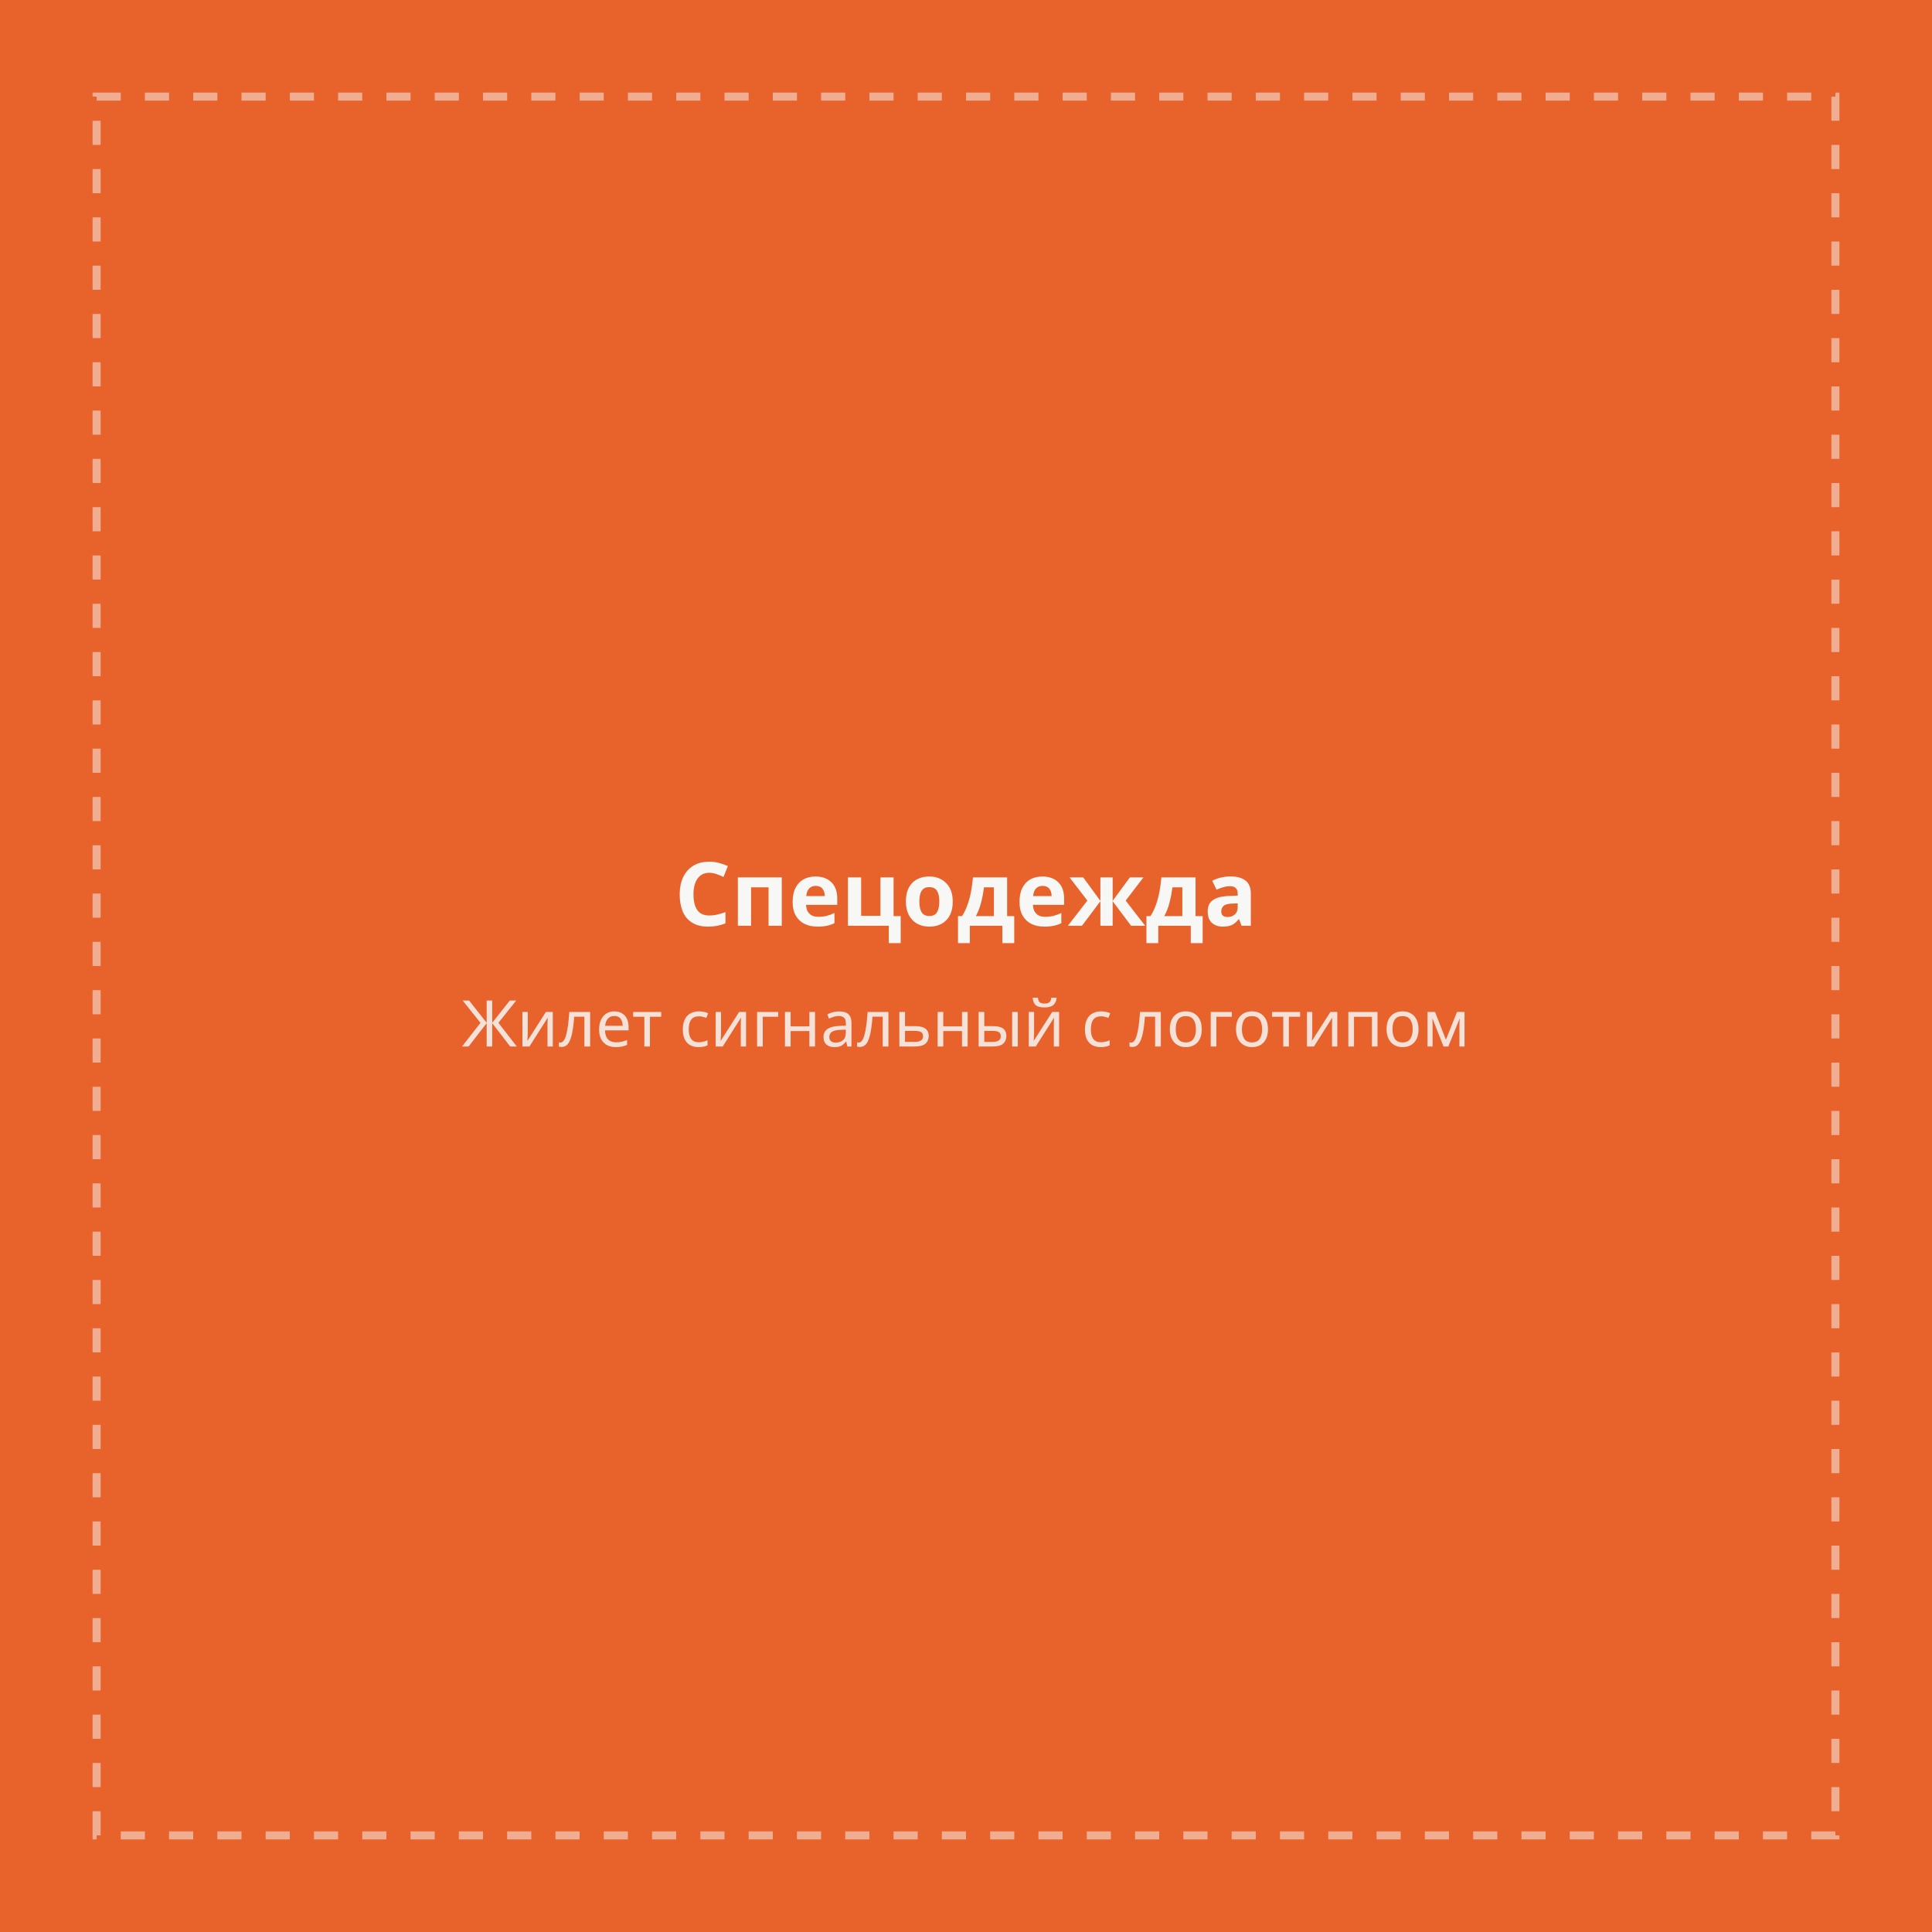
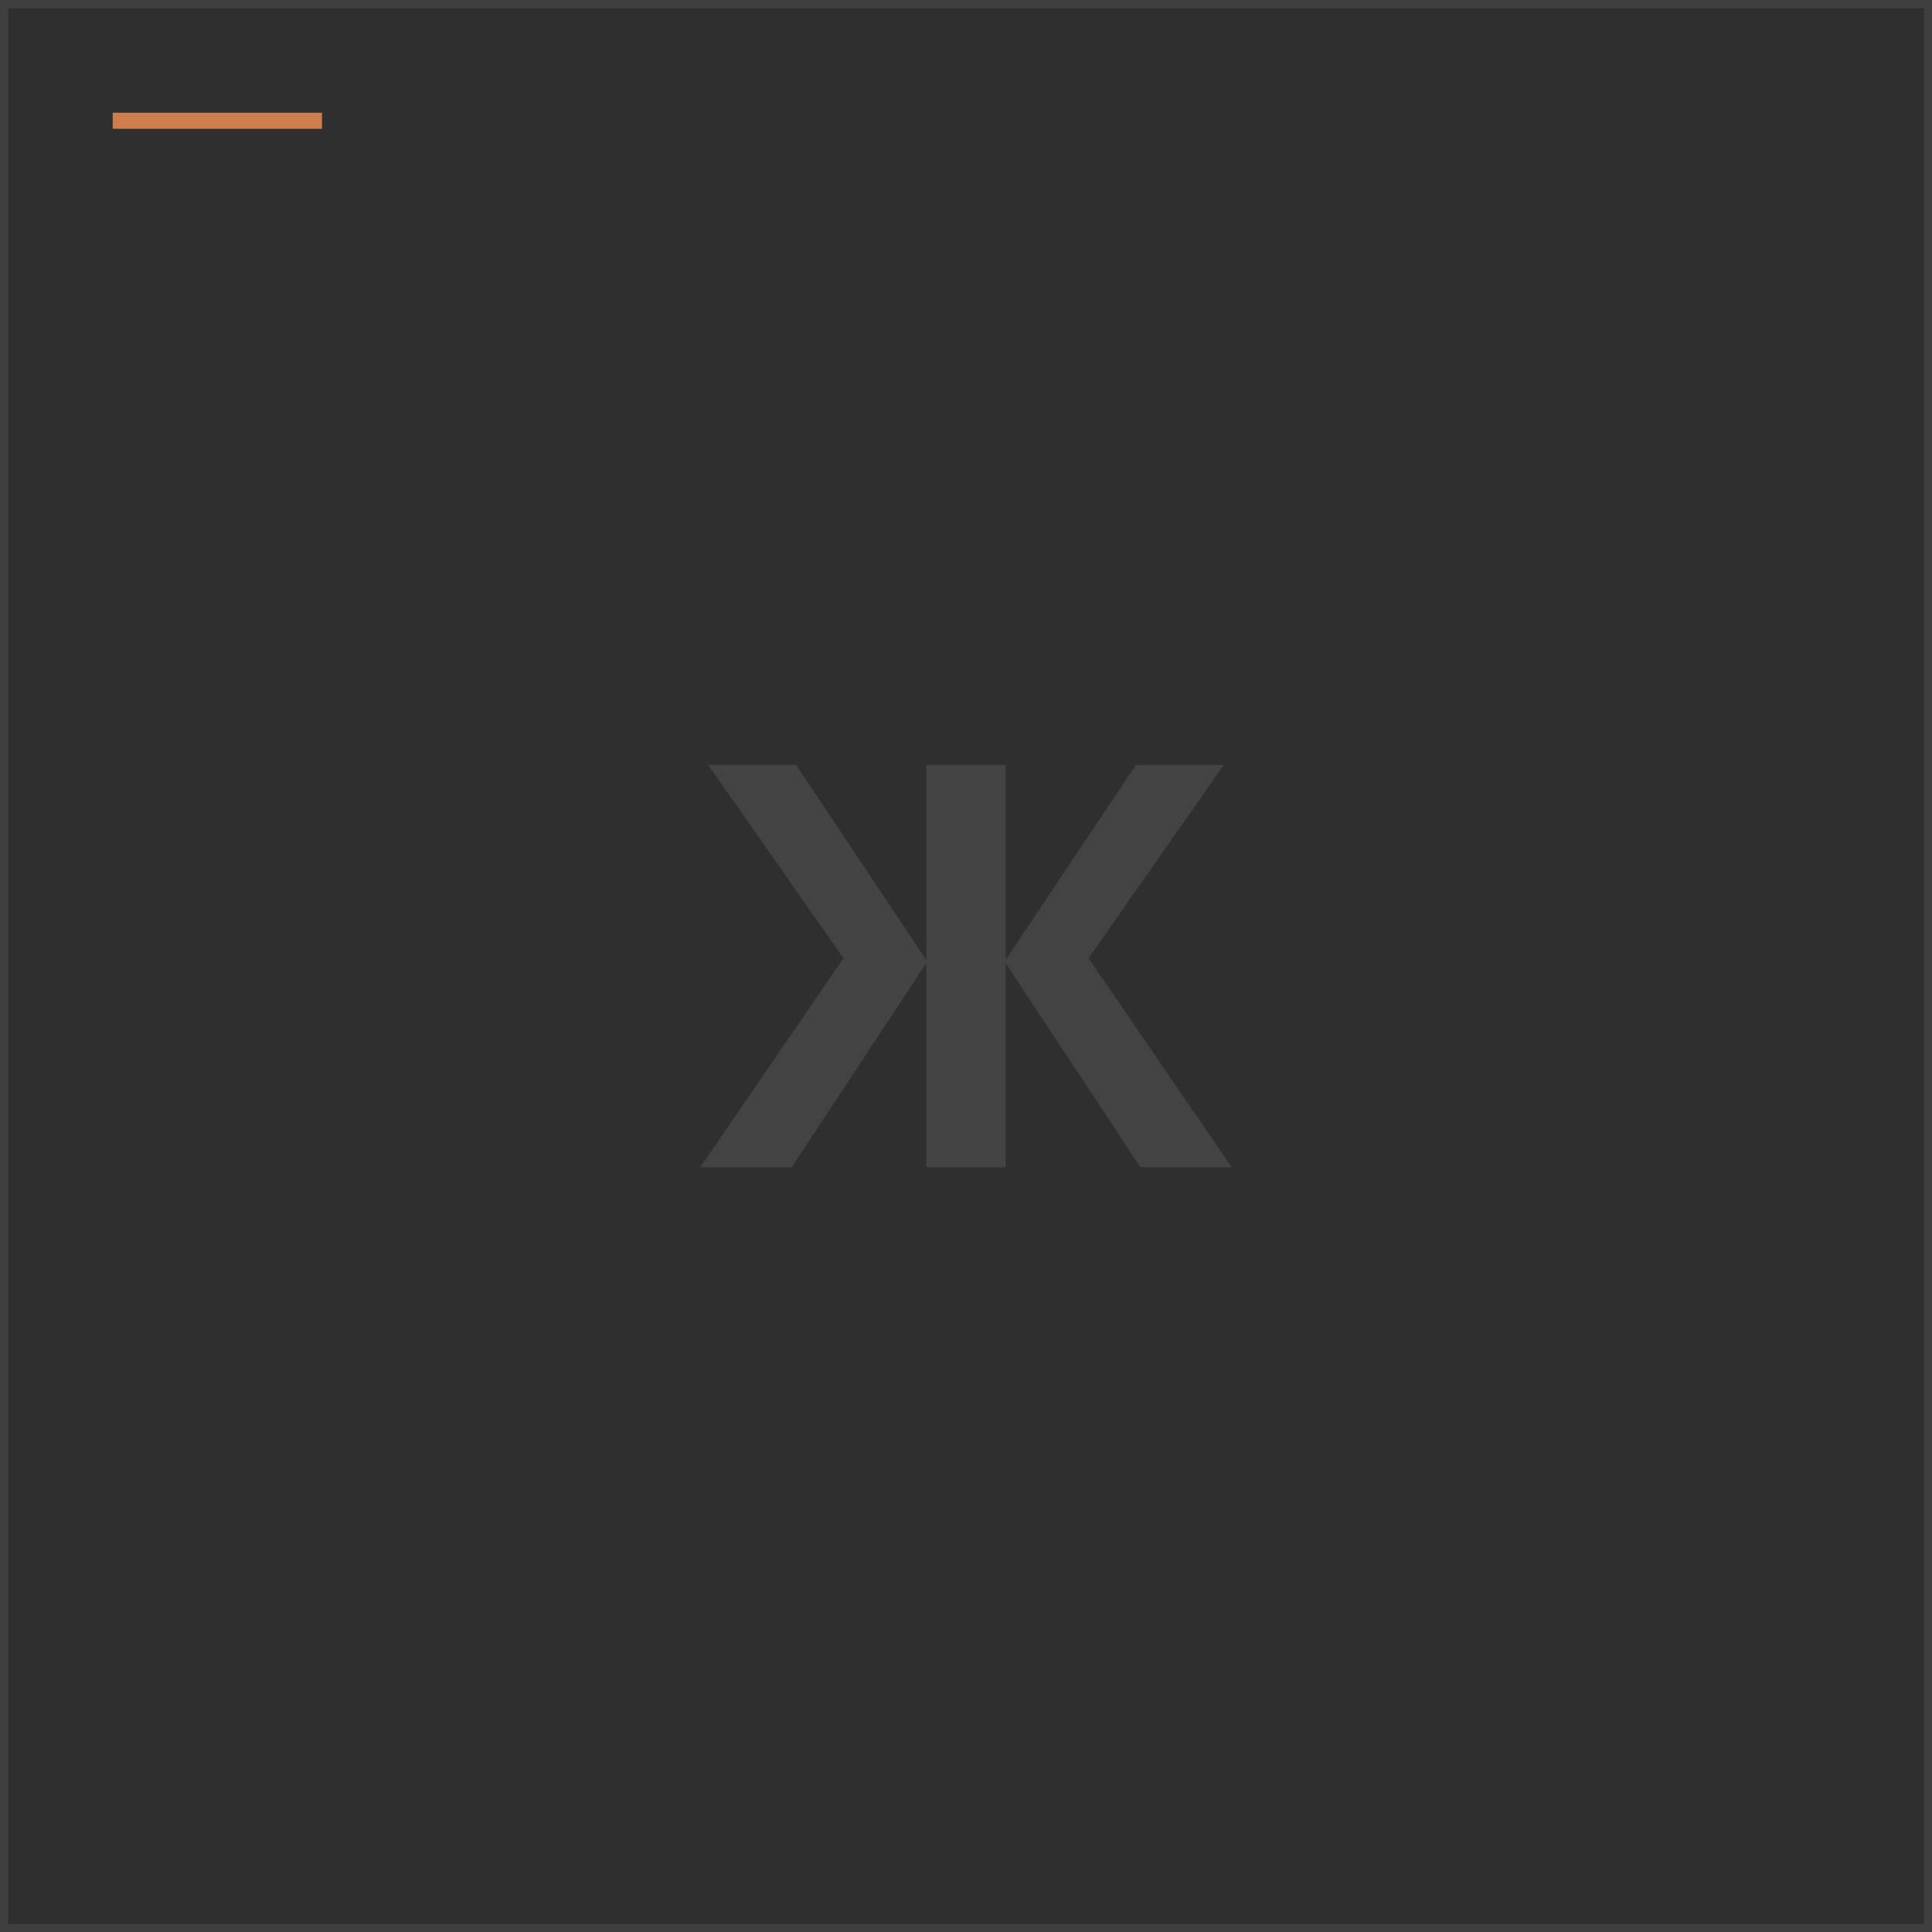
<svg xmlns="http://www.w3.org/2000/svg" width="480" height="480" viewBox="0 0 480 480">
-   <rect width="480" height="480" fill="#E8622C" />
-   <rect x="24" y="24" width="432" height="432" fill="none" stroke="#F7F7F5" stroke-width="2" stroke-dasharray="6 6" opacity="0.5" />
-   <text x="240" y="230" font-family="system-ui, sans-serif" font-size="22" fill="#F7F7F5" text-anchor="middle" font-weight="600">Спецодежда</text>
-   <text x="240" y="260" font-family="system-ui, sans-serif" font-size="16" fill="#F7F7F5" text-anchor="middle" opacity="0.85">Жилет сигнальный с логотипом</text>
+   <rect width="480" height="480" fill="#2F2F2F" />
+   <rect x="1" y="1" width="478" height="478" fill="none" stroke="rgba(255,255,255,0.08)" stroke-width="2" />
+   <rect x="28" y="28" width="52" height="4" fill="#CE7E4C" />
+   <text x="240" y="290" font-family="system-ui, sans-serif" font-size="140" font-weight="800" fill="rgba(255,255,255,0.10)" text-anchor="middle">Ж</text>
</svg>
